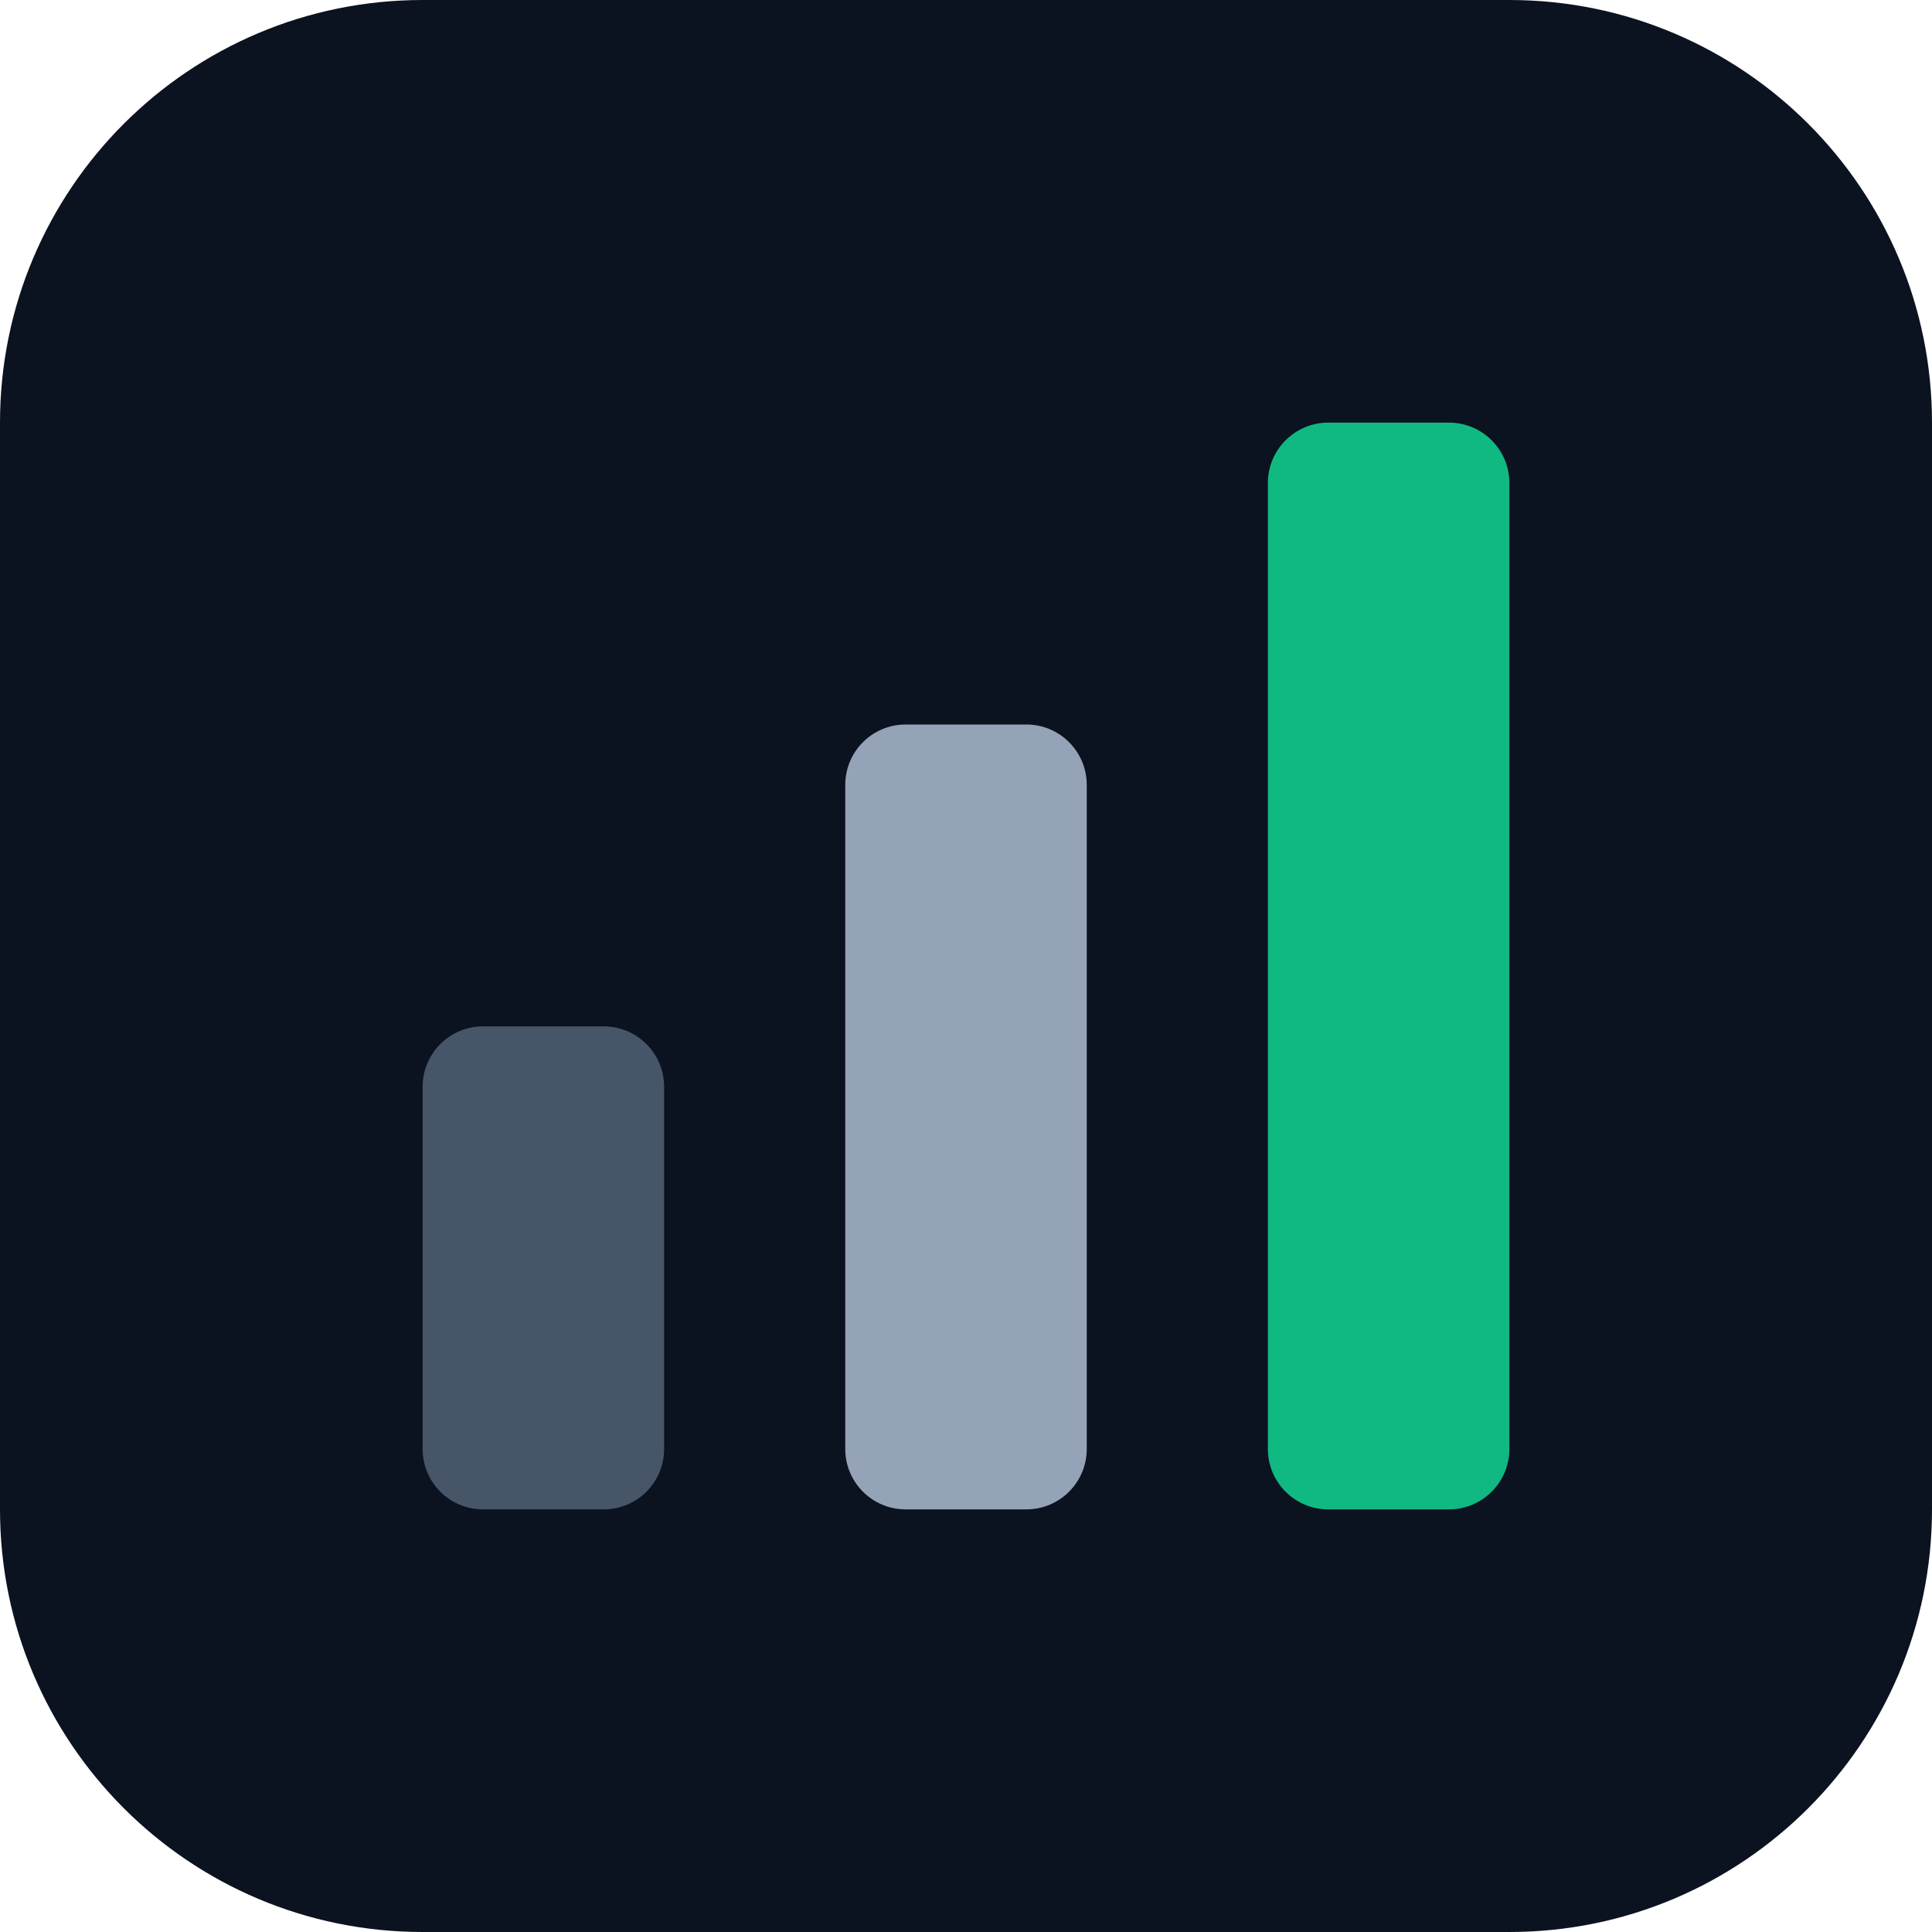
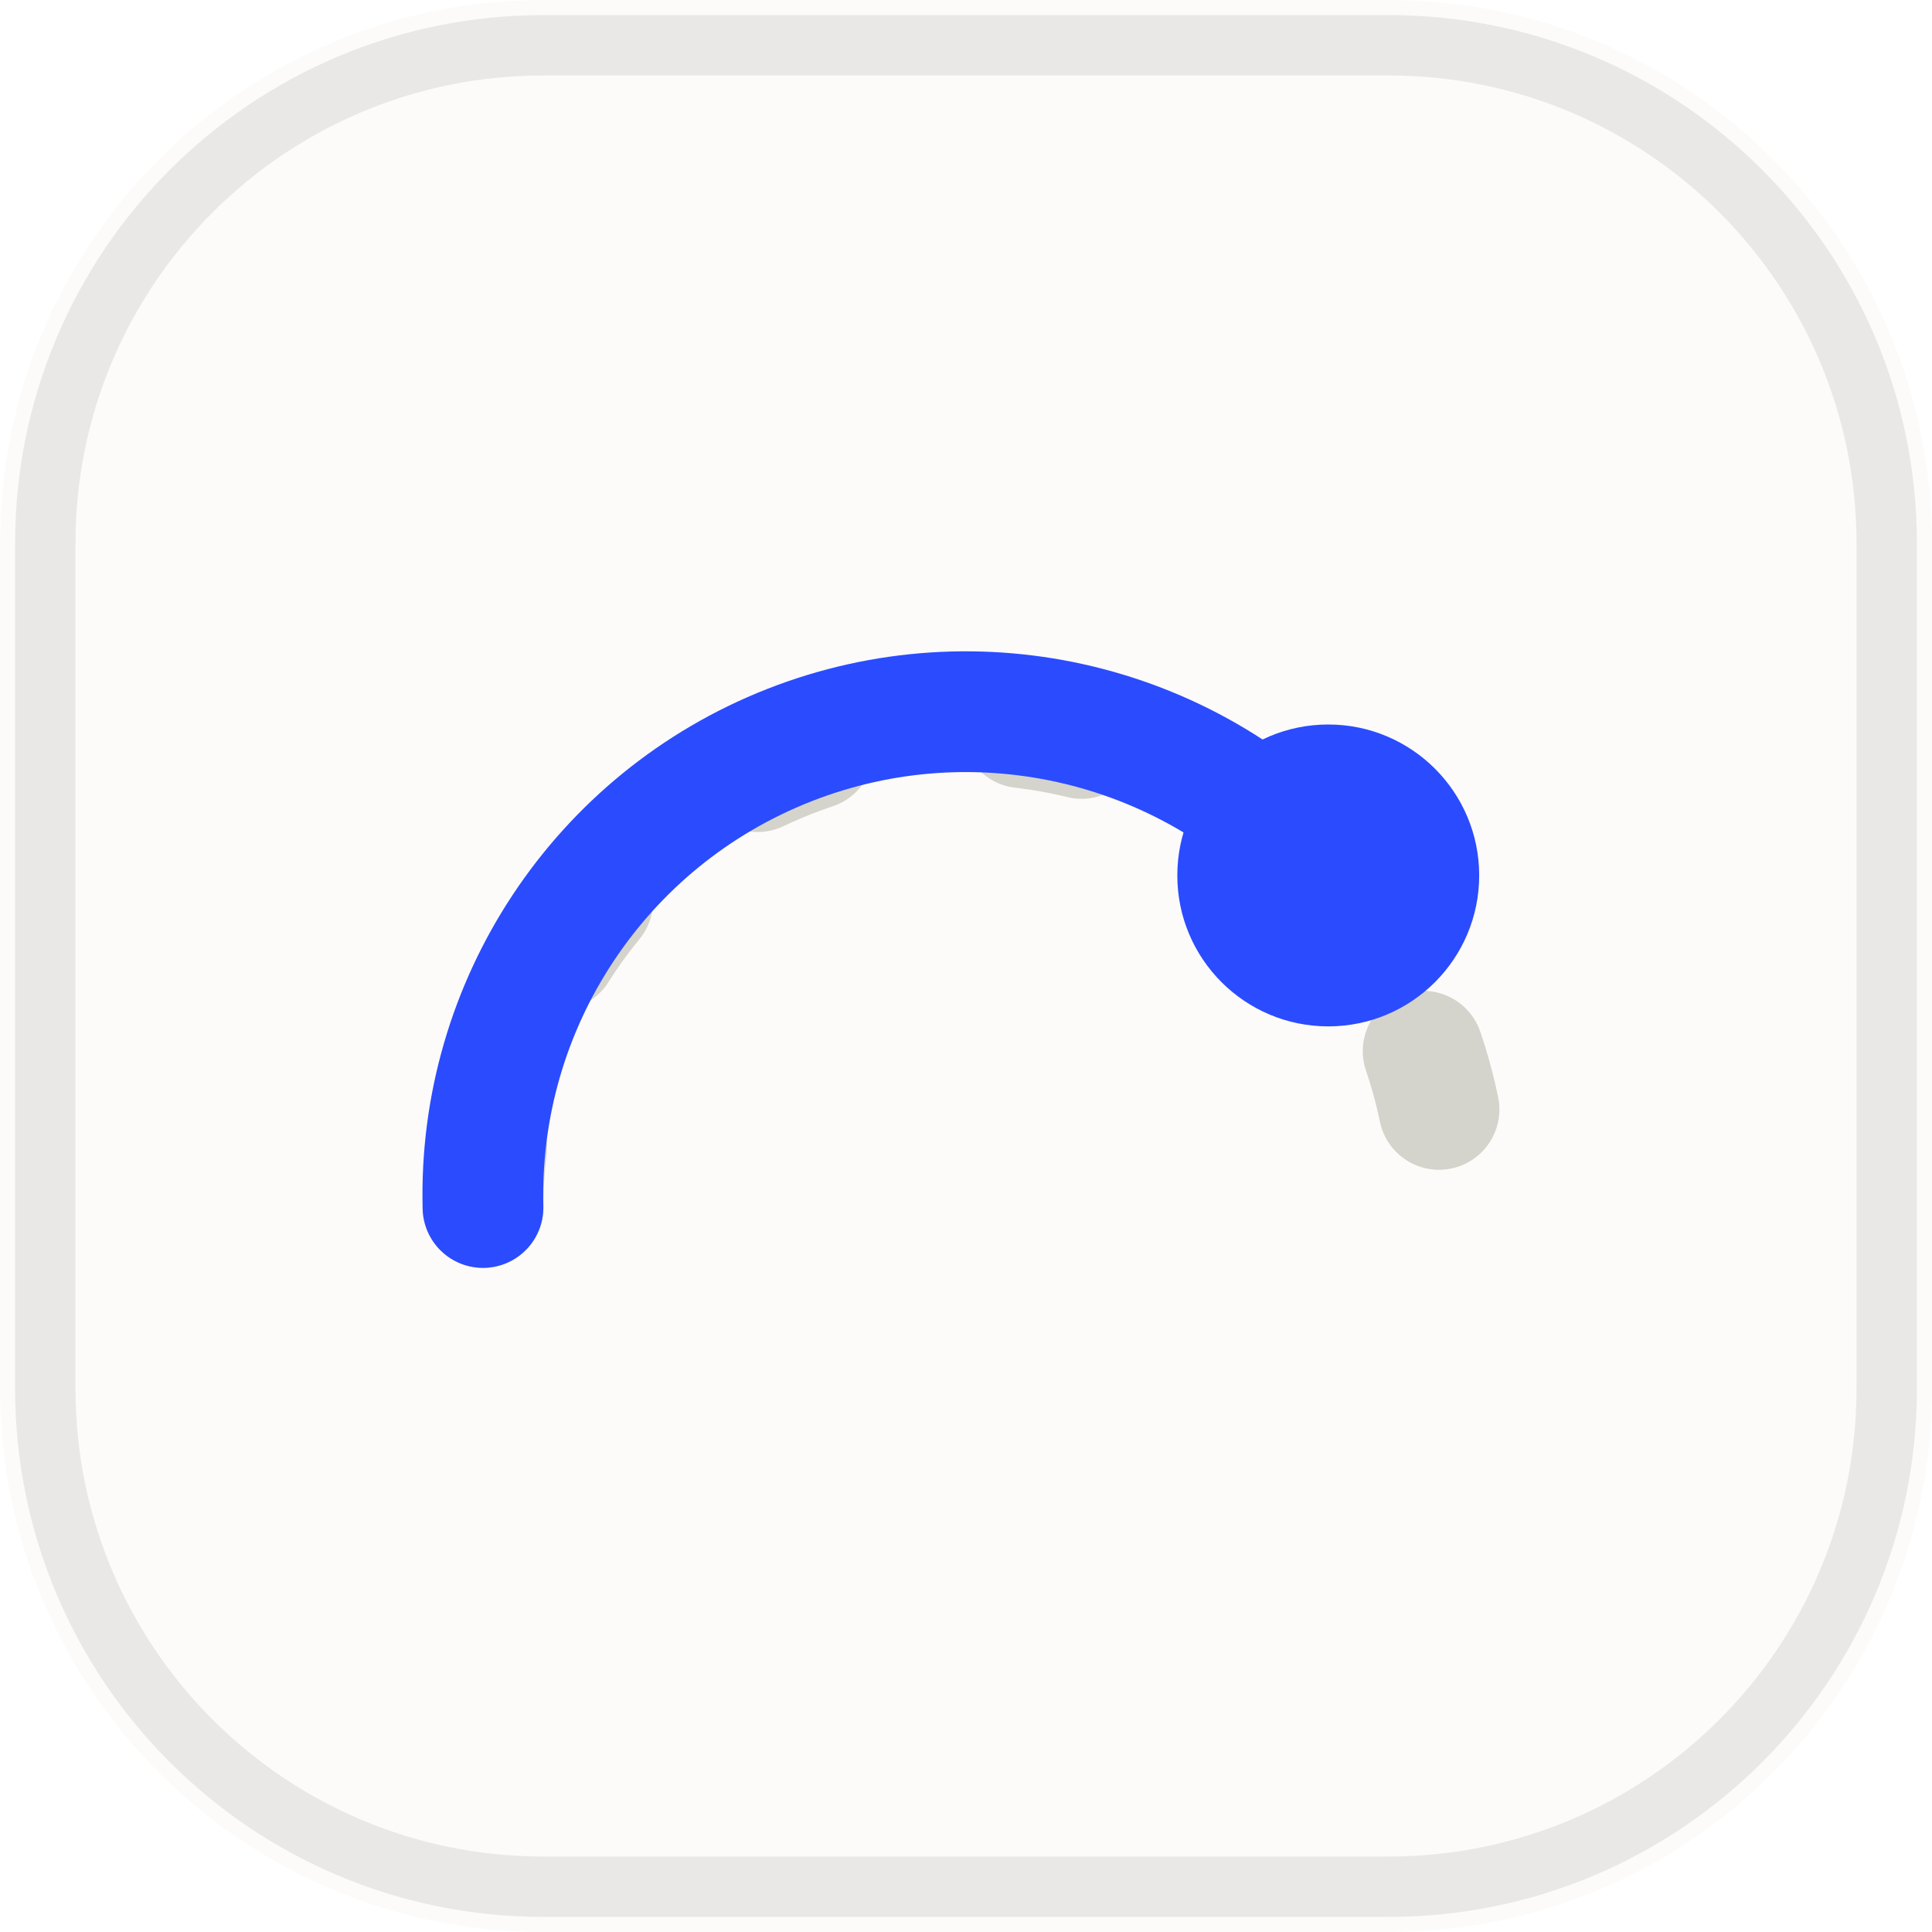
<svg xmlns="http://www.w3.org/2000/svg" viewBox="0 0 64 64">
-   <rect width="64" height="64" rx="14" fill="#0b1220" />
-   <rect x="14" y="34" width="8" height="16" rx="2" fill="#475569" />
-   <rect x="28" y="24" width="8" height="26" rx="2" fill="#94a3b8" />
-   <rect x="42" y="14" width="8" height="36" rx="2" fill="#10b981" />
+   <rect width="64" height="64" rx="18" fill="#fcfbf9" />
+   <rect x="1.5" y="1.5" width="61" height="61" rx="16.5" fill="none" stroke="#141413" stroke-opacity="0.08" stroke-width="2" />
+   <path d="M16 40 A16 16 0 0 1 48 40" fill="none" stroke="#d4d4cc" stroke-width="4" stroke-linecap="round" stroke-dasharray="2 7" />
+   <path d="M16 40 A16 16 0 0 1 44 29" fill="none" stroke="#2b4bff" stroke-width="4" stroke-linecap="round" />
+   <circle cx="44" cy="29" r="5" fill="#2b4bff" />
</svg>
